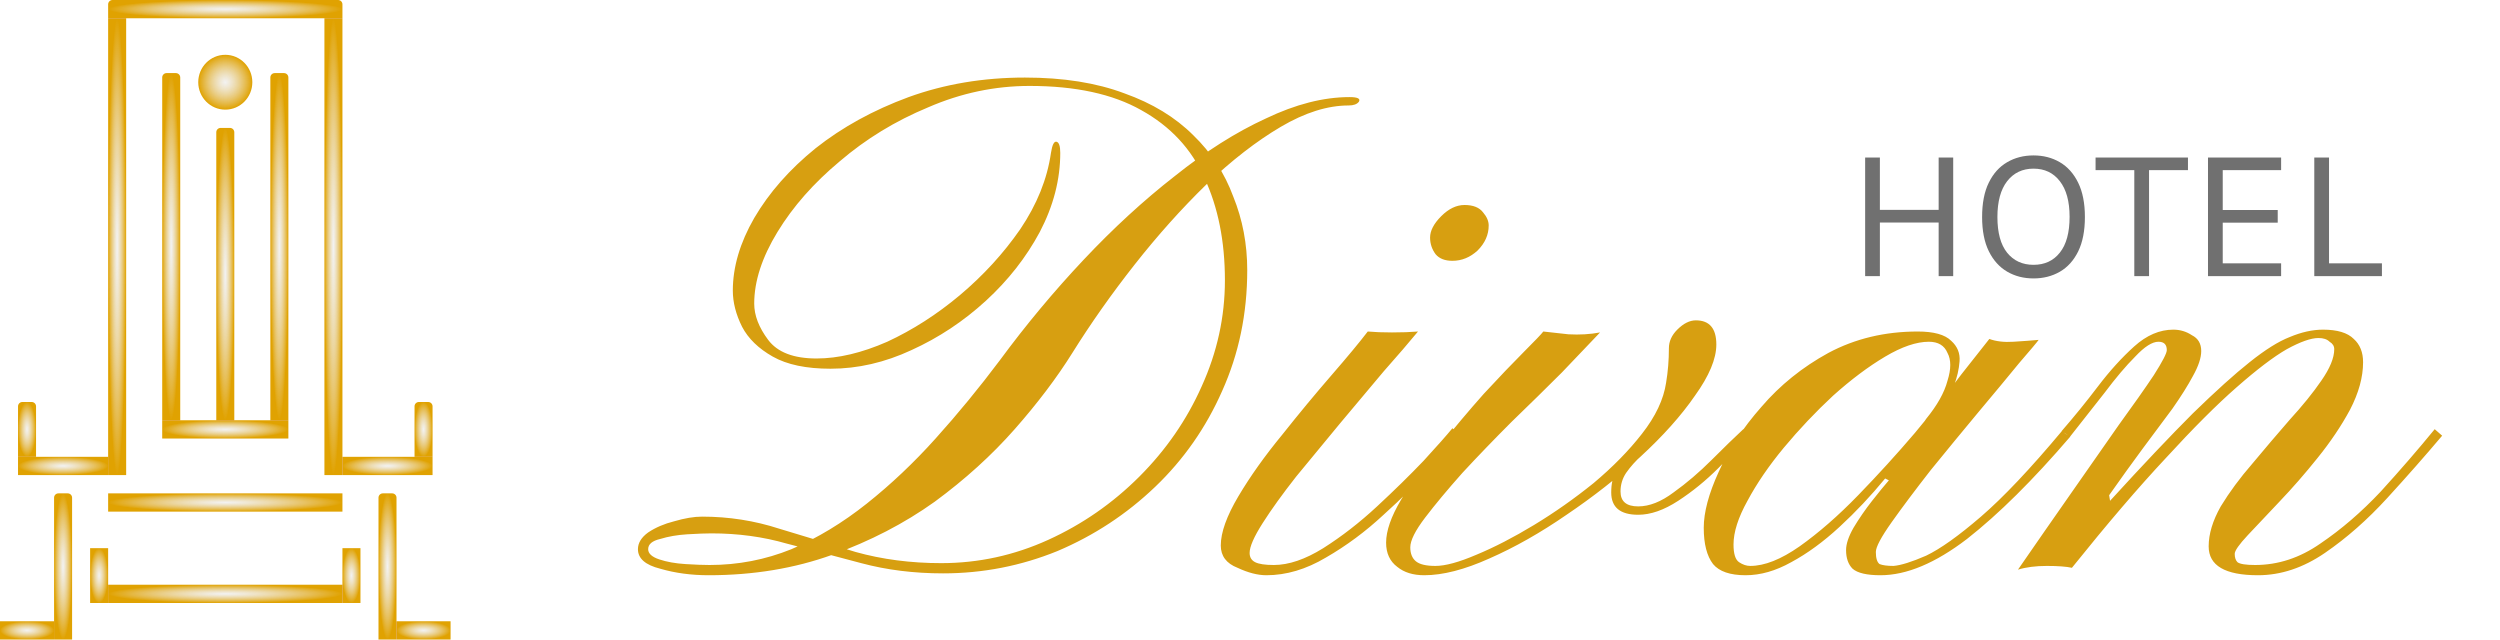
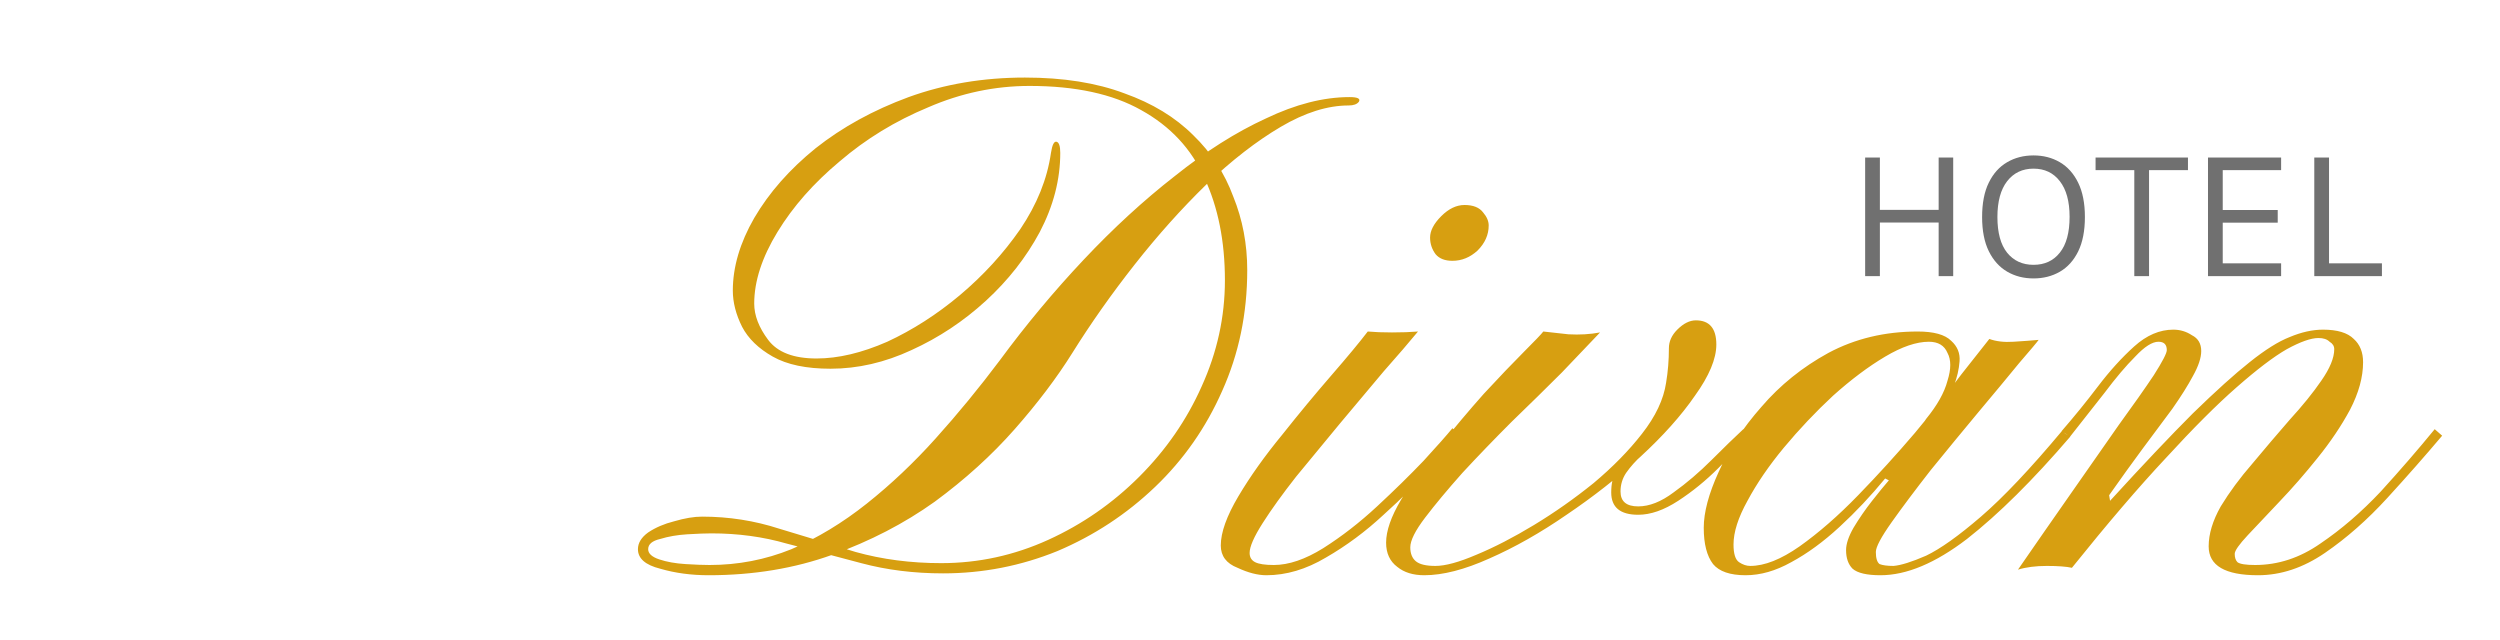
<svg xmlns="http://www.w3.org/2000/svg" width="172" height="44" viewBox="0 0 172 44" fill="none">
-   <rect x="7.44" y="1.257" width="1.24" height="31.429" fill="url(#paint0_radial_3_28)" style="mix-blend-mode:multiply" />
-   <path d="M11.16 5.329C11.16 5.163 11.294 5.029 11.46 5.029H12.1C12.266 5.029 12.4 5.163 12.4 5.329V28.914H11.16V5.329Z" fill="url(#paint1_radial_3_28)" style="mix-blend-mode:multiply" />
-   <path d="M14.88 9.1C14.88 8.934 15.014 8.8 15.18 8.8H15.82C15.986 8.8 16.12 8.934 16.12 9.1V28.914H14.88V9.1Z" fill="url(#paint2_radial_3_28)" style="mix-blend-mode:multiply" />
-   <path d="M18.6 5.329C18.6 5.163 18.734 5.029 18.9 5.029H19.54C19.706 5.029 19.84 5.163 19.84 5.329V28.914H18.6V5.329Z" fill="url(#paint3_radial_3_28)" style="mix-blend-mode:multiply" />
-   <rect x="22.32" y="1.257" width="1.24" height="31.429" fill="url(#paint4_radial_3_28)" style="mix-blend-mode:multiply" />
-   <rect x="1.24" y="31.429" width="6.2" height="1.257" fill="url(#paint5_radial_3_28)" style="mix-blend-mode:multiply" />
-   <rect x="11.16" y="28.914" width="8.68" height="1.257" fill="url(#paint6_radial_3_28)" style="mix-blend-mode:multiply" />
-   <rect x="7.44" y="33.943" width="16.12" height="1.257" fill="url(#paint7_radial_3_28)" style="mix-blend-mode:multiply" />
-   <path d="M7.44 0.3C7.44 0.134 7.574 0 7.74 0H23.26C23.426 0 23.56 0.134 23.56 0.3V1.257H7.44V0.3Z" fill="url(#paint8_radial_3_28)" style="mix-blend-mode:multiply" />
-   <rect x="7.44" y="40.229" width="16.12" height="1.257" fill="url(#paint9_radial_3_28)" style="mix-blend-mode:multiply" />
-   <path d="M3.72 34.243C3.72 34.077 3.854 33.943 4.02 33.943H4.66C4.826 33.943 4.96 34.077 4.96 34.243V44H3.72V34.243Z" fill="url(#paint10_radial_3_28)" style="mix-blend-mode:multiply" />
-   <path d="M26.04 34.243C26.04 34.077 26.174 33.943 26.34 33.943H26.98C27.146 33.943 27.28 34.077 27.28 34.243V44H26.04V34.243Z" fill="url(#paint11_radial_3_28)" style="mix-blend-mode:multiply" />
-   <rect y="42.743" width="3.72" height="1.257" fill="url(#paint12_radial_3_28)" style="mix-blend-mode:multiply" />
-   <rect x="27.28" y="42.743" width="3.72" height="1.257" fill="url(#paint13_radial_3_28)" style="mix-blend-mode:multiply" />
-   <path d="M1.24 27.957C1.24 27.791 1.374 27.657 1.54 27.657H2.18C2.346 27.657 2.48 27.791 2.48 27.957V31.429H1.24V27.957Z" fill="url(#paint14_radial_3_28)" style="mix-blend-mode:multiply" />
-   <rect x="6.2" y="37.714" width="1.24" height="3.771" fill="url(#paint15_radial_3_28)" style="mix-blend-mode:multiply" />
-   <rect x="23.56" y="37.714" width="1.24" height="3.771" fill="url(#paint16_radial_3_28)" style="mix-blend-mode:multiply" />
-   <path d="M28.52 27.957C28.52 27.791 28.654 27.657 28.82 27.657H29.46C29.626 27.657 29.76 27.791 29.76 27.957V31.429H28.52V27.957Z" fill="url(#paint17_radial_3_28)" style="mix-blend-mode:multiply" />
-   <rect x="23.56" y="31.429" width="6.2" height="1.257" fill="url(#paint18_radial_3_28)" style="mix-blend-mode:multiply" />
-   <ellipse cx="15.5" cy="5.657" rx="1.86" ry="1.886" fill="url(#paint19_radial_3_28)" style="mix-blend-mode:multiply" />
  <path d="M48.754 39.576C47.559 39.576 46.45 39.427 45.426 39.128C44.402 38.872 43.89 38.424 43.89 37.784C43.89 37.357 44.124 36.973 44.594 36.632C45.106 36.291 45.703 36.035 46.386 35.864C47.111 35.651 47.751 35.544 48.306 35.544C50.14 35.544 51.911 35.821 53.618 36.376C55.324 36.888 57.074 37.421 58.866 37.976C60.7 38.488 62.663 38.744 64.754 38.744C67.314 38.744 69.767 38.211 72.114 37.144C74.46 36.077 76.551 34.627 78.386 32.792C80.22 30.957 81.65 28.888 82.674 26.584C83.74 24.237 84.274 21.805 84.274 19.288C84.274 16.6 83.804 14.253 82.866 12.248C81.97 10.243 80.519 8.685 78.514 7.576C76.551 6.467 73.991 5.912 70.834 5.912C68.444 5.912 66.119 6.403 63.858 7.384C61.596 8.323 59.57 9.56 57.778 11.096C55.986 12.589 54.556 14.211 53.49 15.96C52.423 17.709 51.89 19.352 51.89 20.888C51.89 21.699 52.21 22.531 52.85 23.384C53.49 24.237 54.599 24.664 56.178 24.664C57.671 24.664 59.292 24.28 61.042 23.512C62.791 22.701 64.455 21.635 66.034 20.312C67.655 18.947 69.042 17.432 70.194 15.768C71.346 14.061 72.05 12.312 72.306 10.52C72.391 9.965 72.519 9.709 72.69 9.752C72.86 9.795 72.946 10.051 72.946 10.52C72.946 12.355 72.476 14.168 71.538 15.96C70.599 17.709 69.362 19.288 67.826 20.696C66.29 22.104 64.583 23.235 62.706 24.088C60.871 24.941 59.015 25.368 57.138 25.368C55.474 25.368 54.151 25.091 53.17 24.536C52.188 23.981 51.484 23.299 51.058 22.488C50.631 21.635 50.418 20.803 50.418 19.992C50.418 18.371 50.908 16.707 51.89 15C52.914 13.251 54.322 11.651 56.114 10.2C57.948 8.749 60.082 7.576 62.514 6.68C64.988 5.784 67.655 5.336 70.514 5.336C73.159 5.336 75.442 5.699 77.362 6.424C79.282 7.107 80.86 8.067 82.098 9.304C83.335 10.499 84.252 11.907 84.85 13.528C85.49 15.107 85.81 16.792 85.81 18.584C85.81 21.571 85.234 24.344 84.082 26.904C82.972 29.421 81.436 31.619 79.474 33.496C77.511 35.373 75.271 36.845 72.754 37.912C70.236 38.936 67.612 39.448 64.882 39.448C62.876 39.448 60.999 39.213 59.25 38.744C57.5 38.275 55.794 37.827 54.13 37.4C52.508 36.931 50.78 36.696 48.946 36.696C48.562 36.696 48.007 36.717 47.282 36.76C46.599 36.803 45.98 36.909 45.426 37.08C44.871 37.208 44.594 37.443 44.594 37.784C44.594 38.083 44.85 38.317 45.362 38.488C45.874 38.659 46.471 38.765 47.154 38.808C47.836 38.851 48.391 38.872 48.818 38.872C50.78 38.872 52.658 38.509 54.45 37.784C56.242 37.016 57.97 35.971 59.634 34.648C61.298 33.325 62.876 31.832 64.37 30.168C65.906 28.461 67.378 26.669 68.786 24.792C70.578 22.36 72.498 20.056 74.546 17.88C76.594 15.704 78.684 13.784 80.818 12.12C82.951 10.413 85.042 9.091 87.09 8.152C89.138 7.171 91.058 6.68 92.85 6.68C93.404 6.68 93.618 6.787 93.49 7C93.362 7.171 93.127 7.256 92.786 7.256C91.335 7.256 89.778 7.747 88.114 8.728C86.45 9.709 84.743 11.032 82.994 12.696C81.287 14.36 79.644 16.195 78.066 18.2C76.487 20.205 75.058 22.232 73.778 24.28C72.711 25.987 71.388 27.736 69.81 29.528C68.231 31.32 66.396 32.984 64.306 34.52C62.215 36.013 59.868 37.229 57.266 38.168C54.663 39.107 51.826 39.576 48.754 39.576ZM87.126 39.576C86.529 39.576 85.868 39.405 85.142 39.064C84.374 38.765 83.99 38.253 83.99 37.528C83.99 36.632 84.396 35.501 85.206 34.136C86.017 32.771 87.02 31.363 88.214 29.912C89.366 28.461 90.497 27.096 91.606 25.816C92.716 24.536 93.548 23.533 94.102 22.808C94.572 22.851 95.126 22.872 95.766 22.872C96.449 22.872 97.046 22.851 97.558 22.808C96.961 23.533 96.172 24.451 95.19 25.56C94.252 26.669 93.249 27.864 92.182 29.144C91.158 30.381 90.156 31.597 89.174 32.792C88.236 33.987 87.468 35.053 86.87 35.992C86.273 36.931 85.974 37.613 85.974 38.04C85.974 38.339 86.102 38.552 86.358 38.68C86.614 38.808 87.041 38.872 87.638 38.872C88.662 38.872 89.793 38.488 91.03 37.72C92.31 36.909 93.548 35.949 94.742 34.84C95.937 33.731 97.004 32.685 97.942 31.704C98.881 30.68 99.542 29.933 99.926 29.464L100.438 29.912C100.054 30.339 99.393 31.085 98.454 32.152C97.558 33.176 96.47 34.264 95.19 35.416C93.953 36.568 92.63 37.549 91.222 38.36C89.857 39.171 88.492 39.576 87.126 39.576ZM99.926 17.944C99.414 17.944 99.03 17.795 98.774 17.496C98.518 17.155 98.39 16.771 98.39 16.344C98.39 15.875 98.646 15.384 99.158 14.872C99.67 14.36 100.204 14.104 100.758 14.104C101.356 14.104 101.782 14.275 102.038 14.616C102.294 14.915 102.422 15.213 102.422 15.512C102.422 16.152 102.166 16.728 101.654 17.24C101.142 17.709 100.566 17.944 99.926 17.944ZM106.18 22.808C106.606 22.851 107.182 22.915 107.908 23C108.676 23.043 109.401 23 110.084 22.872C109.401 23.597 108.526 24.515 107.46 25.624C106.393 26.691 105.241 27.821 104.004 29.016C102.809 30.211 101.678 31.384 100.612 32.536C99.588 33.688 98.734 34.712 98.052 35.608C97.369 36.504 97.028 37.187 97.028 37.656C97.028 38.083 97.156 38.403 97.412 38.616C97.668 38.829 98.116 38.936 98.756 38.936C99.438 38.936 100.377 38.68 101.572 38.168C102.809 37.656 104.132 36.973 105.54 36.12C106.948 35.267 108.313 34.307 109.636 33.24C110.958 32.131 112.068 31 112.964 29.848C113.902 28.653 114.457 27.48 114.628 26.328C114.756 25.56 114.82 24.771 114.82 23.96C114.82 23.491 115.012 23.064 115.396 22.68C115.822 22.253 116.249 22.04 116.676 22.04C117.614 22.04 118.084 22.595 118.084 23.704C118.084 24.685 117.593 25.859 116.612 27.224C115.673 28.589 114.414 29.997 112.836 31.448C111.3 32.856 109.614 34.179 107.78 35.416C105.988 36.653 104.217 37.656 102.468 38.424C100.761 39.192 99.268 39.576 97.988 39.576C97.22 39.576 96.601 39.384 96.132 39C95.62 38.616 95.364 38.061 95.364 37.336C95.364 36.525 95.705 35.544 96.388 34.392C97.07 33.24 97.945 32.024 99.012 30.744C100.036 29.464 101.06 28.248 102.084 27.096C103.15 25.944 104.068 24.984 104.836 24.216C105.604 23.448 106.052 22.979 106.18 22.808ZM112.452 30.936L112.964 31.32C112.537 31.704 112.174 32.109 111.876 32.536C111.62 32.92 111.492 33.347 111.492 33.816C111.492 34.499 111.897 34.84 112.708 34.84C113.476 34.84 114.286 34.52 115.14 33.88C116.036 33.24 116.91 32.493 117.764 31.64C118.617 30.787 119.342 30.083 119.94 29.528L120.452 29.912C119.854 30.552 119.108 31.32 118.212 32.216C117.358 33.069 116.441 33.816 115.46 34.456C114.478 35.096 113.561 35.416 112.708 35.416C111.47 35.416 110.852 34.904 110.852 33.88C110.852 33.283 110.958 32.813 111.172 32.472C111.385 32.088 111.812 31.576 112.452 30.936ZM133.858 27.8C133.688 28.141 133.432 28.44 133.09 28.696C132.792 28.952 132.557 29.123 132.386 29.208C132.258 29.251 132.301 29.123 132.514 28.824C133.282 27.885 133.773 27.011 133.986 26.2C134.242 25.389 134.242 24.749 133.986 24.28C133.773 23.768 133.346 23.512 132.706 23.512C131.853 23.512 130.85 23.853 129.698 24.536C128.546 25.219 127.352 26.115 126.114 27.224C124.92 28.333 123.789 29.528 122.722 30.808C121.698 32.045 120.866 33.261 120.226 34.456C119.586 35.608 119.266 36.611 119.266 37.464C119.266 38.104 119.394 38.509 119.65 38.68C119.906 38.851 120.162 38.936 120.418 38.936C121.4 38.936 122.53 38.488 123.81 37.592C125.133 36.653 126.477 35.48 127.842 34.072C129.208 32.664 130.509 31.235 131.746 29.784C132.984 28.291 134.05 26.947 134.946 25.752C135.885 24.557 136.525 23.747 136.866 23.32C137.336 23.491 137.89 23.555 138.53 23.512C139.213 23.469 139.789 23.427 140.258 23.384C140.173 23.512 139.725 24.045 138.914 24.984C138.146 25.923 137.208 27.053 136.098 28.376C135.032 29.656 133.944 30.979 132.834 32.344C131.768 33.709 130.872 34.904 130.146 35.928C129.421 36.952 129.058 37.635 129.058 37.976C129.058 38.403 129.144 38.68 129.314 38.808C129.528 38.893 129.848 38.936 130.274 38.936C130.786 38.893 131.533 38.659 132.514 38.232C133.496 37.763 134.754 36.867 136.29 35.544C137.826 34.221 139.682 32.259 141.858 29.656C141.858 29.656 141.944 29.72 142.114 29.848C142.328 29.976 142.434 30.04 142.434 30.04C139.874 33.027 137.506 35.373 135.33 37.08C133.154 38.744 131.17 39.576 129.378 39.576C128.44 39.576 127.8 39.427 127.458 39.128C127.16 38.829 127.01 38.403 127.01 37.848C127.01 37.421 127.181 36.909 127.522 36.312C127.906 35.672 128.333 35.053 128.802 34.456C129.272 33.859 129.656 33.389 129.954 33.048C129.954 33.048 129.912 33.027 129.826 32.984C129.741 32.941 129.698 32.92 129.698 32.92C128.717 34.115 127.672 35.224 126.562 36.248C125.453 37.272 124.344 38.083 123.234 38.68C122.168 39.277 121.122 39.576 120.098 39.576C119.032 39.576 118.285 39.32 117.858 38.808C117.432 38.253 117.218 37.421 117.218 36.312C117.218 35.245 117.56 33.965 118.242 32.472C118.925 30.936 119.906 29.443 121.186 27.992C122.466 26.499 124.002 25.261 125.794 24.28C127.629 23.299 129.677 22.808 131.938 22.808C133.048 22.808 133.816 23.021 134.242 23.448C134.669 23.832 134.861 24.301 134.818 24.856C134.776 25.411 134.648 25.965 134.434 26.52C134.221 27.075 134.029 27.501 133.858 27.8ZM155.348 39.576C153.086 39.576 151.956 38.915 151.956 37.592C151.956 36.739 152.233 35.821 152.788 34.84C153.385 33.859 154.11 32.877 154.964 31.896C155.817 30.872 156.67 29.869 157.524 28.888C158.42 27.907 159.145 27.011 159.7 26.2C160.297 25.347 160.596 24.621 160.596 24.024C160.596 23.811 160.489 23.64 160.276 23.512C160.105 23.341 159.849 23.256 159.508 23.256C158.996 23.256 158.27 23.512 157.332 24.024C156.436 24.536 155.284 25.411 153.876 26.648C152.51 27.843 150.889 29.464 149.012 31.512C147.134 33.517 144.98 36.035 142.548 39.064C142.164 38.979 141.588 38.936 140.82 38.936C140.052 38.936 139.39 39.021 138.836 39.192C140.073 37.4 141.289 35.651 142.484 33.944C143.678 32.237 144.766 30.68 145.748 29.272C146.772 27.864 147.582 26.712 148.18 25.816C148.777 24.877 149.076 24.301 149.076 24.088C149.076 23.704 148.884 23.512 148.5 23.512C148.073 23.512 147.54 23.853 146.9 24.536C146.26 25.176 145.556 26.008 144.788 27.032C144.02 28.013 143.23 29.016 142.42 30.04L141.844 29.656C142.697 28.675 143.529 27.651 144.34 26.584C145.15 25.517 145.982 24.6 146.836 23.832C147.689 23.064 148.585 22.68 149.524 22.68C149.993 22.68 150.42 22.808 150.804 23.064C151.23 23.277 151.444 23.64 151.444 24.152C151.444 24.621 151.252 25.197 150.868 25.88C150.526 26.52 150.057 27.267 149.46 28.12C148.862 28.931 148.18 29.848 147.412 30.872C146.686 31.853 145.918 32.92 145.108 34.072L145.172 34.456C147.433 31.981 149.332 29.976 150.868 28.44C152.446 26.904 153.748 25.731 154.772 24.92C155.838 24.067 156.756 23.491 157.524 23.192C158.334 22.851 159.102 22.68 159.828 22.68C160.809 22.68 161.513 22.893 161.94 23.32C162.366 23.704 162.58 24.237 162.58 24.92C162.58 25.944 162.281 27.032 161.684 28.184C161.086 29.293 160.34 30.403 159.444 31.512C158.59 32.579 157.716 33.581 156.82 34.52C155.966 35.416 155.241 36.184 154.644 36.824C154.046 37.464 153.748 37.891 153.748 38.104C153.748 38.36 153.812 38.552 153.94 38.68C154.11 38.808 154.516 38.872 155.156 38.872C156.734 38.872 158.228 38.381 159.636 37.4C161.086 36.419 162.473 35.224 163.796 33.816C165.118 32.365 166.356 30.936 167.508 29.528L168.02 29.976C166.868 31.341 165.609 32.771 164.244 34.264C162.878 35.757 161.449 37.016 159.956 38.04C158.462 39.064 156.926 39.576 155.348 39.576Z" fill="#D79F11" />
  <path d="M128.322 10.836H129.336V14.437H133.379V10.836H134.38V19H133.379V15.308H129.336V19H128.322V10.836ZM139.905 19.156C139.229 19.156 138.624 19 138.091 18.688C137.558 18.376 137.138 17.908 136.83 17.284C136.522 16.656 136.369 15.871 136.369 14.931C136.369 13.978 136.522 13.189 136.83 12.565C137.138 11.937 137.558 11.469 138.091 11.161C138.624 10.849 139.229 10.693 139.905 10.693C140.581 10.693 141.185 10.849 141.718 11.161C142.251 11.473 142.671 11.943 142.979 12.572C143.287 13.2 143.441 13.986 143.441 14.931C143.441 15.88 143.287 16.669 142.979 17.297C142.671 17.921 142.251 18.387 141.718 18.695C141.185 19.002 140.581 19.156 139.905 19.156ZM139.905 18.22C140.672 18.22 141.276 17.941 141.718 17.381C142.164 16.823 142.388 16.001 142.388 14.918C142.388 13.856 142.164 13.04 141.718 12.467C141.276 11.891 140.672 11.603 139.905 11.603C139.146 11.603 138.542 11.891 138.091 12.467C137.645 13.044 137.422 13.865 137.422 14.931C137.422 16.01 137.645 16.829 138.091 17.388C138.542 17.943 139.146 18.22 139.905 18.22ZM144.175 11.707V10.836H150.532V11.707H147.627L147.854 11.473V19H146.84V11.473L147.068 11.707H144.175ZM151.91 19V10.836H156.941V11.707H152.924V14.45H156.707V15.321H152.924V18.116H156.941V19H151.91ZM160.237 10.836V18.116H163.877V19H159.223V10.836H160.237Z" fill="#707070" />
-   <defs>
-     <radialGradient id="paint0_radial_3_28" cx="0" cy="0" r="1" gradientUnits="userSpaceOnUse" gradientTransform="translate(8.06 16.9714) rotate(90) scale(15.7143 0.62)">
-       <stop stop-color="#FFBA09" />
-       <stop offset="0" stop-color="#E9E8E7" stop-opacity="0.568" />
-       <stop offset="1" stop-color="#E0A201" />
-     </radialGradient>
-     <radialGradient id="paint1_radial_3_28" cx="0" cy="0" r="1" gradientUnits="userSpaceOnUse" gradientTransform="translate(11.78 16.9714) rotate(90) scale(11.9429 0.62)">
-       <stop stop-color="#FFBA09" />
-       <stop offset="0" stop-color="#E9E8E7" stop-opacity="0.568" />
-       <stop offset="1" stop-color="#E0A201" />
-     </radialGradient>
-     <radialGradient id="paint2_radial_3_28" cx="0" cy="0" r="1" gradientUnits="userSpaceOnUse" gradientTransform="translate(15.5 18.8571) rotate(90) scale(10.0571 0.62)">
-       <stop stop-color="#FFBA09" />
-       <stop offset="0" stop-color="#E9E8E7" stop-opacity="0.568" />
-       <stop offset="1" stop-color="#E0A201" />
-     </radialGradient>
-     <radialGradient id="paint3_radial_3_28" cx="0" cy="0" r="1" gradientUnits="userSpaceOnUse" gradientTransform="translate(19.22 16.9714) rotate(90) scale(11.9429 0.62)">
-       <stop stop-color="#FFBA09" />
-       <stop offset="0" stop-color="#E9E8E7" stop-opacity="0.568" />
-       <stop offset="1" stop-color="#E0A201" />
-     </radialGradient>
-     <radialGradient id="paint4_radial_3_28" cx="0" cy="0" r="1" gradientUnits="userSpaceOnUse" gradientTransform="translate(22.94 16.9714) rotate(90) scale(15.7143 0.62)">
-       <stop stop-color="#FFBA09" />
-       <stop offset="0" stop-color="#E9E8E7" stop-opacity="0.568" />
-       <stop offset="1" stop-color="#E0A201" />
-     </radialGradient>
-     <radialGradient id="paint5_radial_3_28" cx="0" cy="0" r="1" gradientUnits="userSpaceOnUse" gradientTransform="translate(4.34002 32.0571) rotate(90) scale(0.628571 3.1)">
-       <stop stop-color="#FFBA09" />
-       <stop offset="0" stop-color="#E9E8E7" stop-opacity="0.568" />
-       <stop offset="1" stop-color="#E0A201" />
-     </radialGradient>
-     <radialGradient id="paint6_radial_3_28" cx="0" cy="0" r="1" gradientUnits="userSpaceOnUse" gradientTransform="translate(15.5 29.5428) rotate(90) scale(0.628571 4.34)">
-       <stop stop-color="#FFBA09" />
-       <stop offset="0" stop-color="#E9E8E7" stop-opacity="0.568" />
-       <stop offset="1" stop-color="#E0A201" />
-     </radialGradient>
-     <radialGradient id="paint7_radial_3_28" cx="0" cy="0" r="1" gradientUnits="userSpaceOnUse" gradientTransform="translate(15.5 34.5714) rotate(90) scale(0.628571 8.06)">
-       <stop stop-color="#FFBA09" />
-       <stop offset="0" stop-color="#E9E8E7" stop-opacity="0.568" />
-       <stop offset="1" stop-color="#E0A201" />
-     </radialGradient>
-     <radialGradient id="paint8_radial_3_28" cx="0" cy="0" r="1" gradientUnits="userSpaceOnUse" gradientTransform="translate(15.5 0.628571) rotate(90) scale(0.628571 8.06)">
-       <stop stop-color="#FFBA09" />
-       <stop offset="0" stop-color="#E9E8E7" stop-opacity="0.568" />
-       <stop offset="1" stop-color="#E0A201" />
-     </radialGradient>
-     <radialGradient id="paint9_radial_3_28" cx="0" cy="0" r="1" gradientUnits="userSpaceOnUse" gradientTransform="translate(15.5 40.8571) rotate(90) scale(0.628571 8.06)">
-       <stop stop-color="#FFBA09" />
-       <stop offset="0" stop-color="#E9E8E7" stop-opacity="0.568" />
-       <stop offset="1" stop-color="#E0A201" />
-     </radialGradient>
-     <radialGradient id="paint10_radial_3_28" cx="0" cy="0" r="1" gradientUnits="userSpaceOnUse" gradientTransform="translate(4.34 38.9714) rotate(90) scale(5.02857 0.62)">
-       <stop stop-color="#FFBA09" />
-       <stop offset="0" stop-color="#E9E8E7" stop-opacity="0.568" />
-       <stop offset="1" stop-color="#E0A201" />
-     </radialGradient>
-     <radialGradient id="paint11_radial_3_28" cx="0" cy="0" r="1" gradientUnits="userSpaceOnUse" gradientTransform="translate(26.66 38.9714) rotate(90) scale(5.02857 0.62)">
-       <stop stop-color="#FFBA09" />
-       <stop offset="0" stop-color="#E9E8E7" stop-opacity="0.568" />
-       <stop offset="1" stop-color="#E0A201" />
-     </radialGradient>
-     <radialGradient id="paint12_radial_3_28" cx="0" cy="0" r="1" gradientUnits="userSpaceOnUse" gradientTransform="translate(1.86 43.3714) rotate(90) scale(0.628571 1.86)">
-       <stop stop-color="#FFBA09" />
-       <stop offset="0" stop-color="#E9E8E7" stop-opacity="0.568" />
-       <stop offset="1" stop-color="#E0A201" />
-     </radialGradient>
-     <radialGradient id="paint13_radial_3_28" cx="0" cy="0" r="1" gradientUnits="userSpaceOnUse" gradientTransform="translate(29.14 43.3714) rotate(90) scale(0.628571 1.86)">
-       <stop stop-color="#FFBA09" />
-       <stop offset="0" stop-color="#E9E8E7" stop-opacity="0.568" />
-       <stop offset="1" stop-color="#E0A201" />
-     </radialGradient>
-     <radialGradient id="paint14_radial_3_28" cx="0" cy="0" r="1" gradientUnits="userSpaceOnUse" gradientTransform="translate(1.86002 29.5428) rotate(90) scale(1.88571 0.62)">
-       <stop stop-color="#FFBA09" />
-       <stop offset="0" stop-color="#E9E8E7" stop-opacity="0.568" />
-       <stop offset="1" stop-color="#E0A201" />
-     </radialGradient>
-     <radialGradient id="paint15_radial_3_28" cx="0" cy="0" r="1" gradientUnits="userSpaceOnUse" gradientTransform="translate(6.82 39.6) rotate(90) scale(1.88571 0.62)">
-       <stop stop-color="#FFBA09" />
-       <stop offset="0" stop-color="#E9E8E7" stop-opacity="0.568" />
-       <stop offset="1" stop-color="#E0A201" />
-     </radialGradient>
-     <radialGradient id="paint16_radial_3_28" cx="0" cy="0" r="1" gradientUnits="userSpaceOnUse" gradientTransform="translate(24.18 39.6) rotate(90) scale(1.88571 0.62)">
-       <stop stop-color="#FFBA09" />
-       <stop offset="0" stop-color="#E9E8E7" stop-opacity="0.568" />
-       <stop offset="1" stop-color="#E0A201" />
-     </radialGradient>
-     <radialGradient id="paint17_radial_3_28" cx="0" cy="0" r="1" gradientUnits="userSpaceOnUse" gradientTransform="translate(29.14 29.5428) rotate(90) scale(1.88571 0.62)">
-       <stop stop-color="#FFBA09" />
-       <stop offset="0" stop-color="#E9E8E7" stop-opacity="0.568" />
-       <stop offset="1" stop-color="#E0A201" />
-     </radialGradient>
-     <radialGradient id="paint18_radial_3_28" cx="0" cy="0" r="1" gradientUnits="userSpaceOnUse" gradientTransform="translate(26.66 32.0571) rotate(90) scale(0.628571 3.1)">
-       <stop stop-color="#FFBA09" />
-       <stop offset="0" stop-color="#E9E8E7" stop-opacity="0.568" />
-       <stop offset="1" stop-color="#E0A201" />
-     </radialGradient>
-     <radialGradient id="paint19_radial_3_28" cx="0" cy="0" r="1" gradientUnits="userSpaceOnUse" gradientTransform="translate(15.5 5.65714) rotate(90) scale(1.88571 1.86)">
-       <stop stop-color="#FFBA09" />
-       <stop offset="0" stop-color="#E9E8E7" stop-opacity="0.568" />
-       <stop offset="1" stop-color="#E0A201" />
-     </radialGradient>
-   </defs>
</svg>
